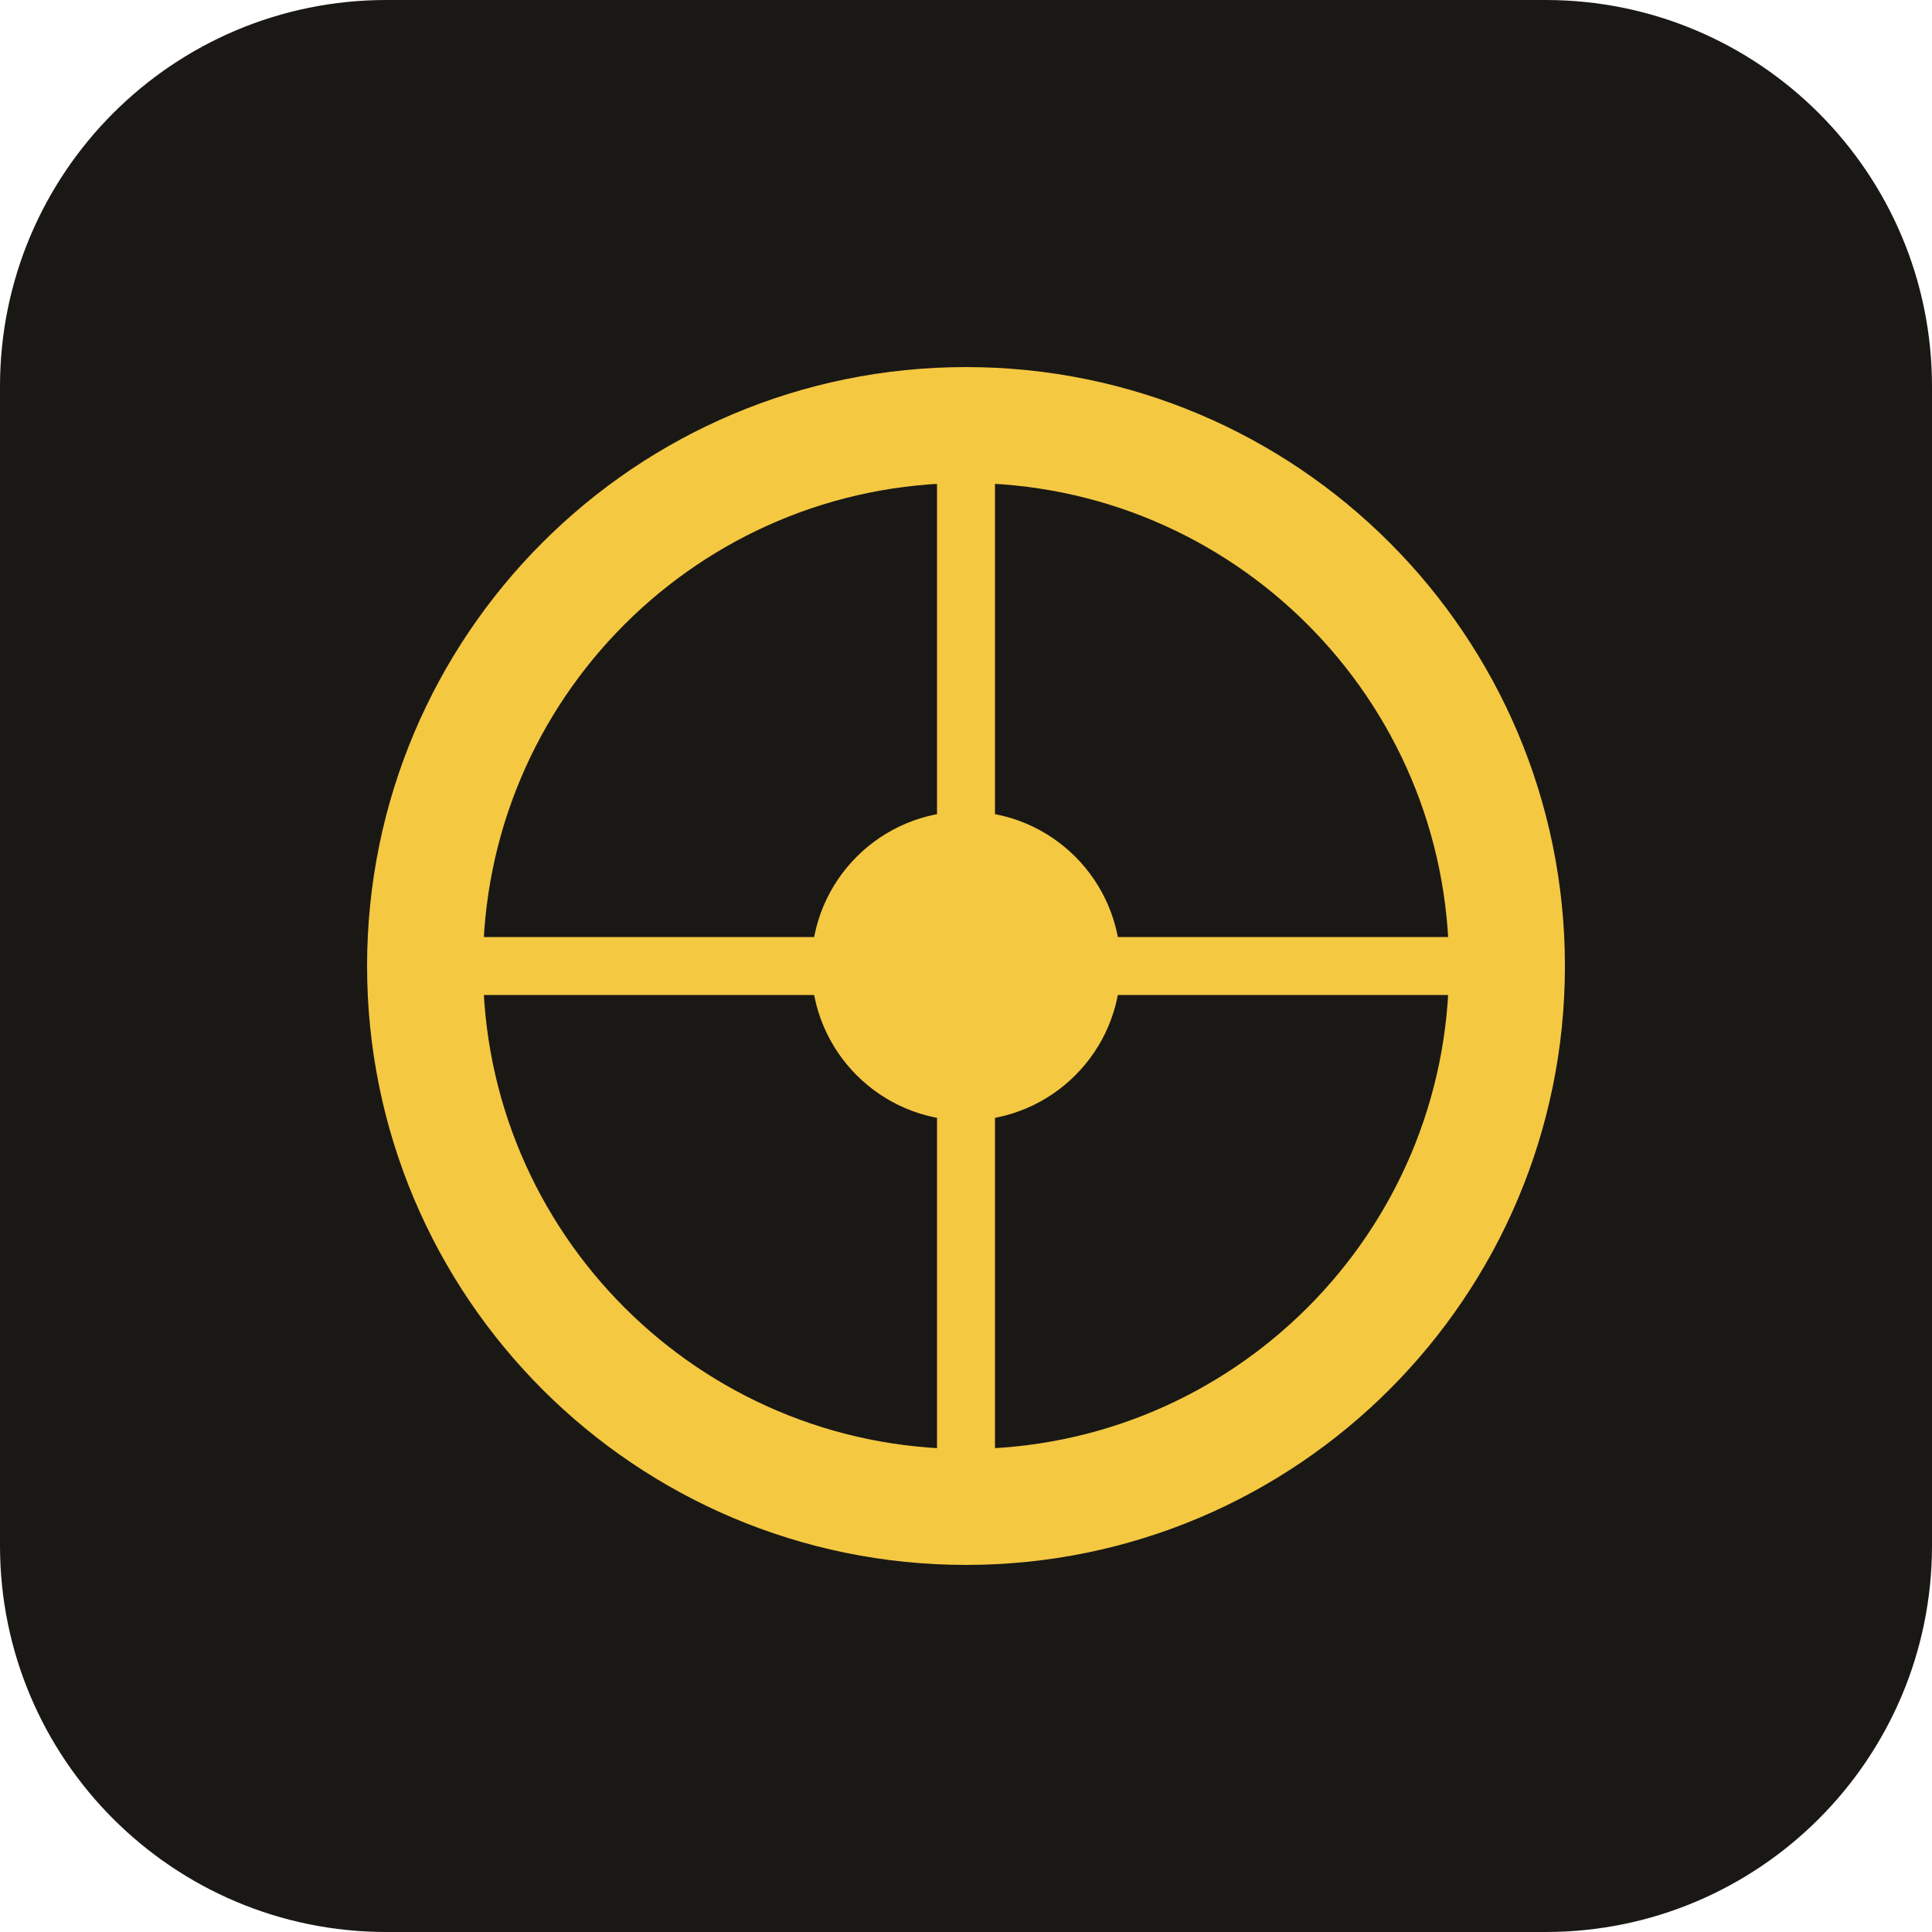
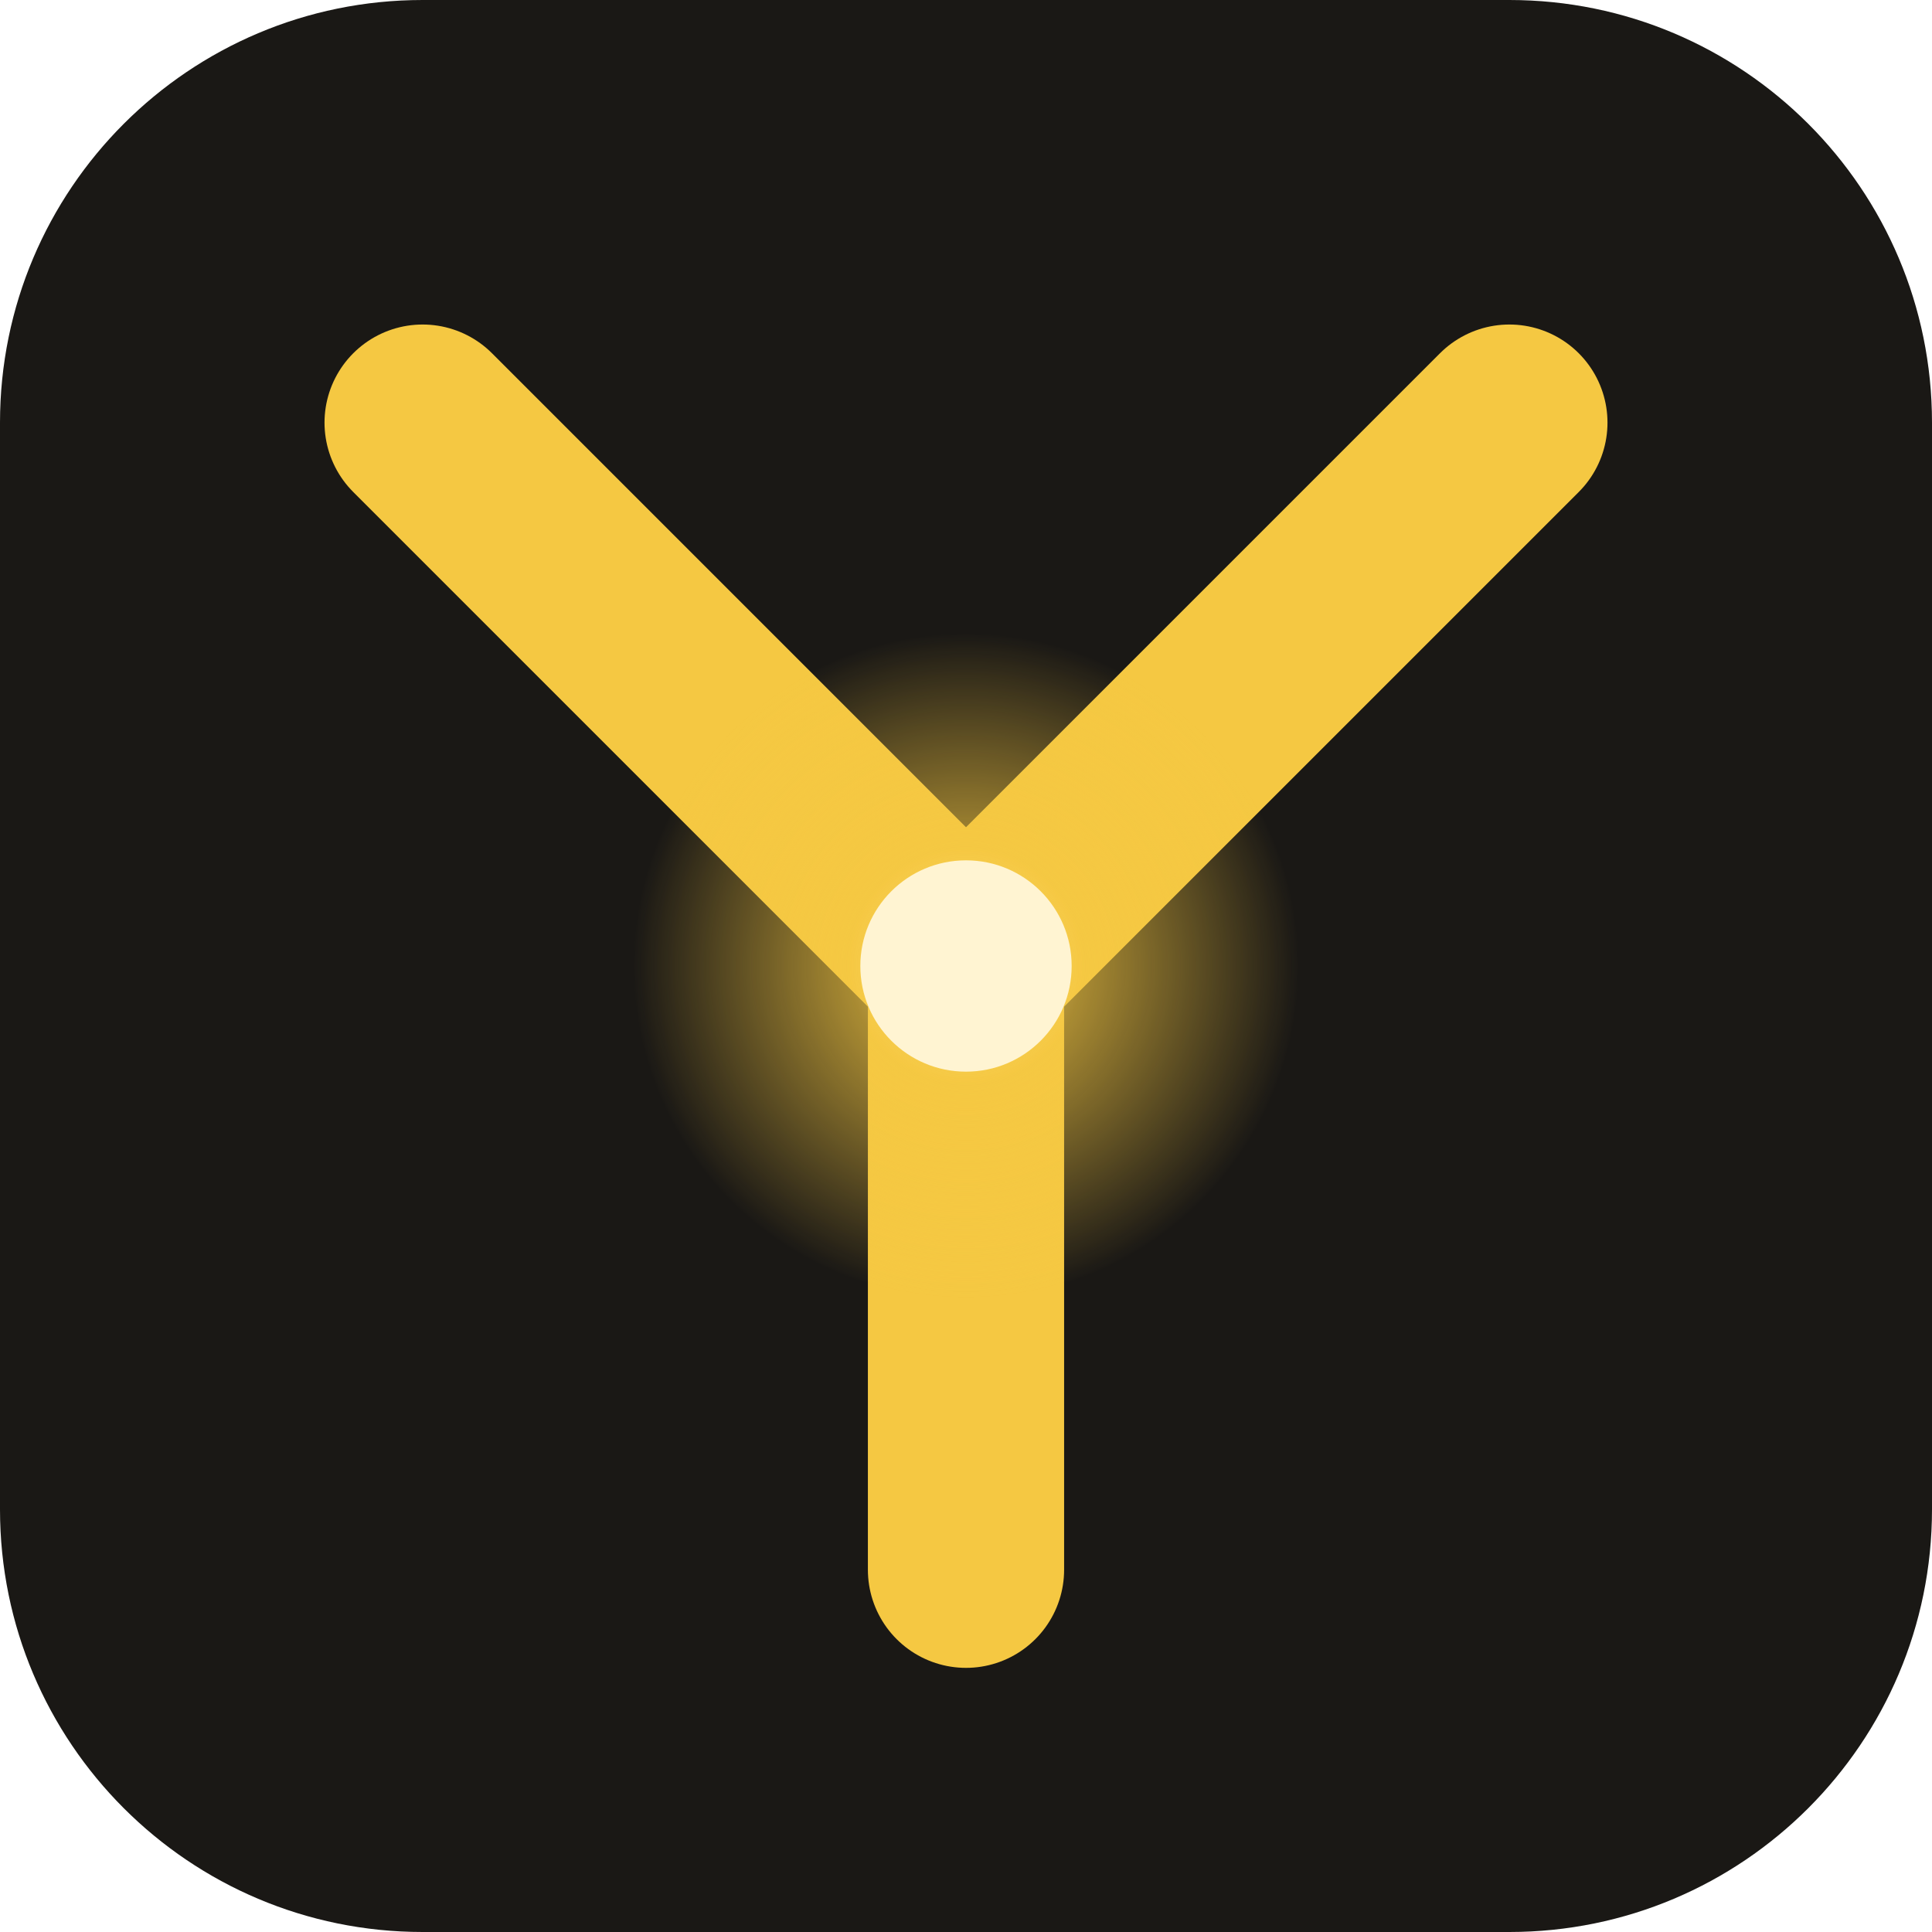
- <svg xmlns="http://www.w3.org/2000/svg" viewBox="0 0 100 100">
-   <rect width="100" height="100" rx="20" fill="#1A1815" />
-   <circle cx="50" cy="50" r="28" fill="none" stroke="#F5C842" stroke-width="6" />
-   <path d="M50 22 L50 78 M22 50 L78 50" stroke="#F5C842" stroke-width="3" stroke-linecap="round" />
-   <circle cx="50" cy="50" r="8" fill="#F5C842" />
+ <svg xmlns="http://www.w3.org/2000/svg" viewBox="0 0 64 64" role="img" aria-label="永昱 LED">
+   <defs>
+     <radialGradient id="ledGlow" cx="50%" cy="50%" r="50%">
+       <stop offset="0%" stop-color="#FFE89A" stop-opacity="1" />
+       <stop offset="35%" stop-color="#F5C842" stop-opacity="0.65" />
+       <stop offset="100%" stop-color="#F5C842" stop-opacity="0" />
+     </radialGradient>
+   </defs>
+   <rect width="64" height="64" rx="14" fill="#1A1815" />
+   <g stroke="#F5C842" stroke-width="6.5" stroke-linecap="round" stroke-linejoin="round" fill="none">
+     <path d="M 14 14 L 32 32" />
+     <path d="M 50 14 L 32 32" />
+     <path d="M 32 32 L 32 52" />
+   </g>
+   <circle cx="32" cy="32" r="11" fill="url(#ledGlow)" />
+   <circle cx="32" cy="32" r="3.5" fill="#FFF4D2" />
</svg>
